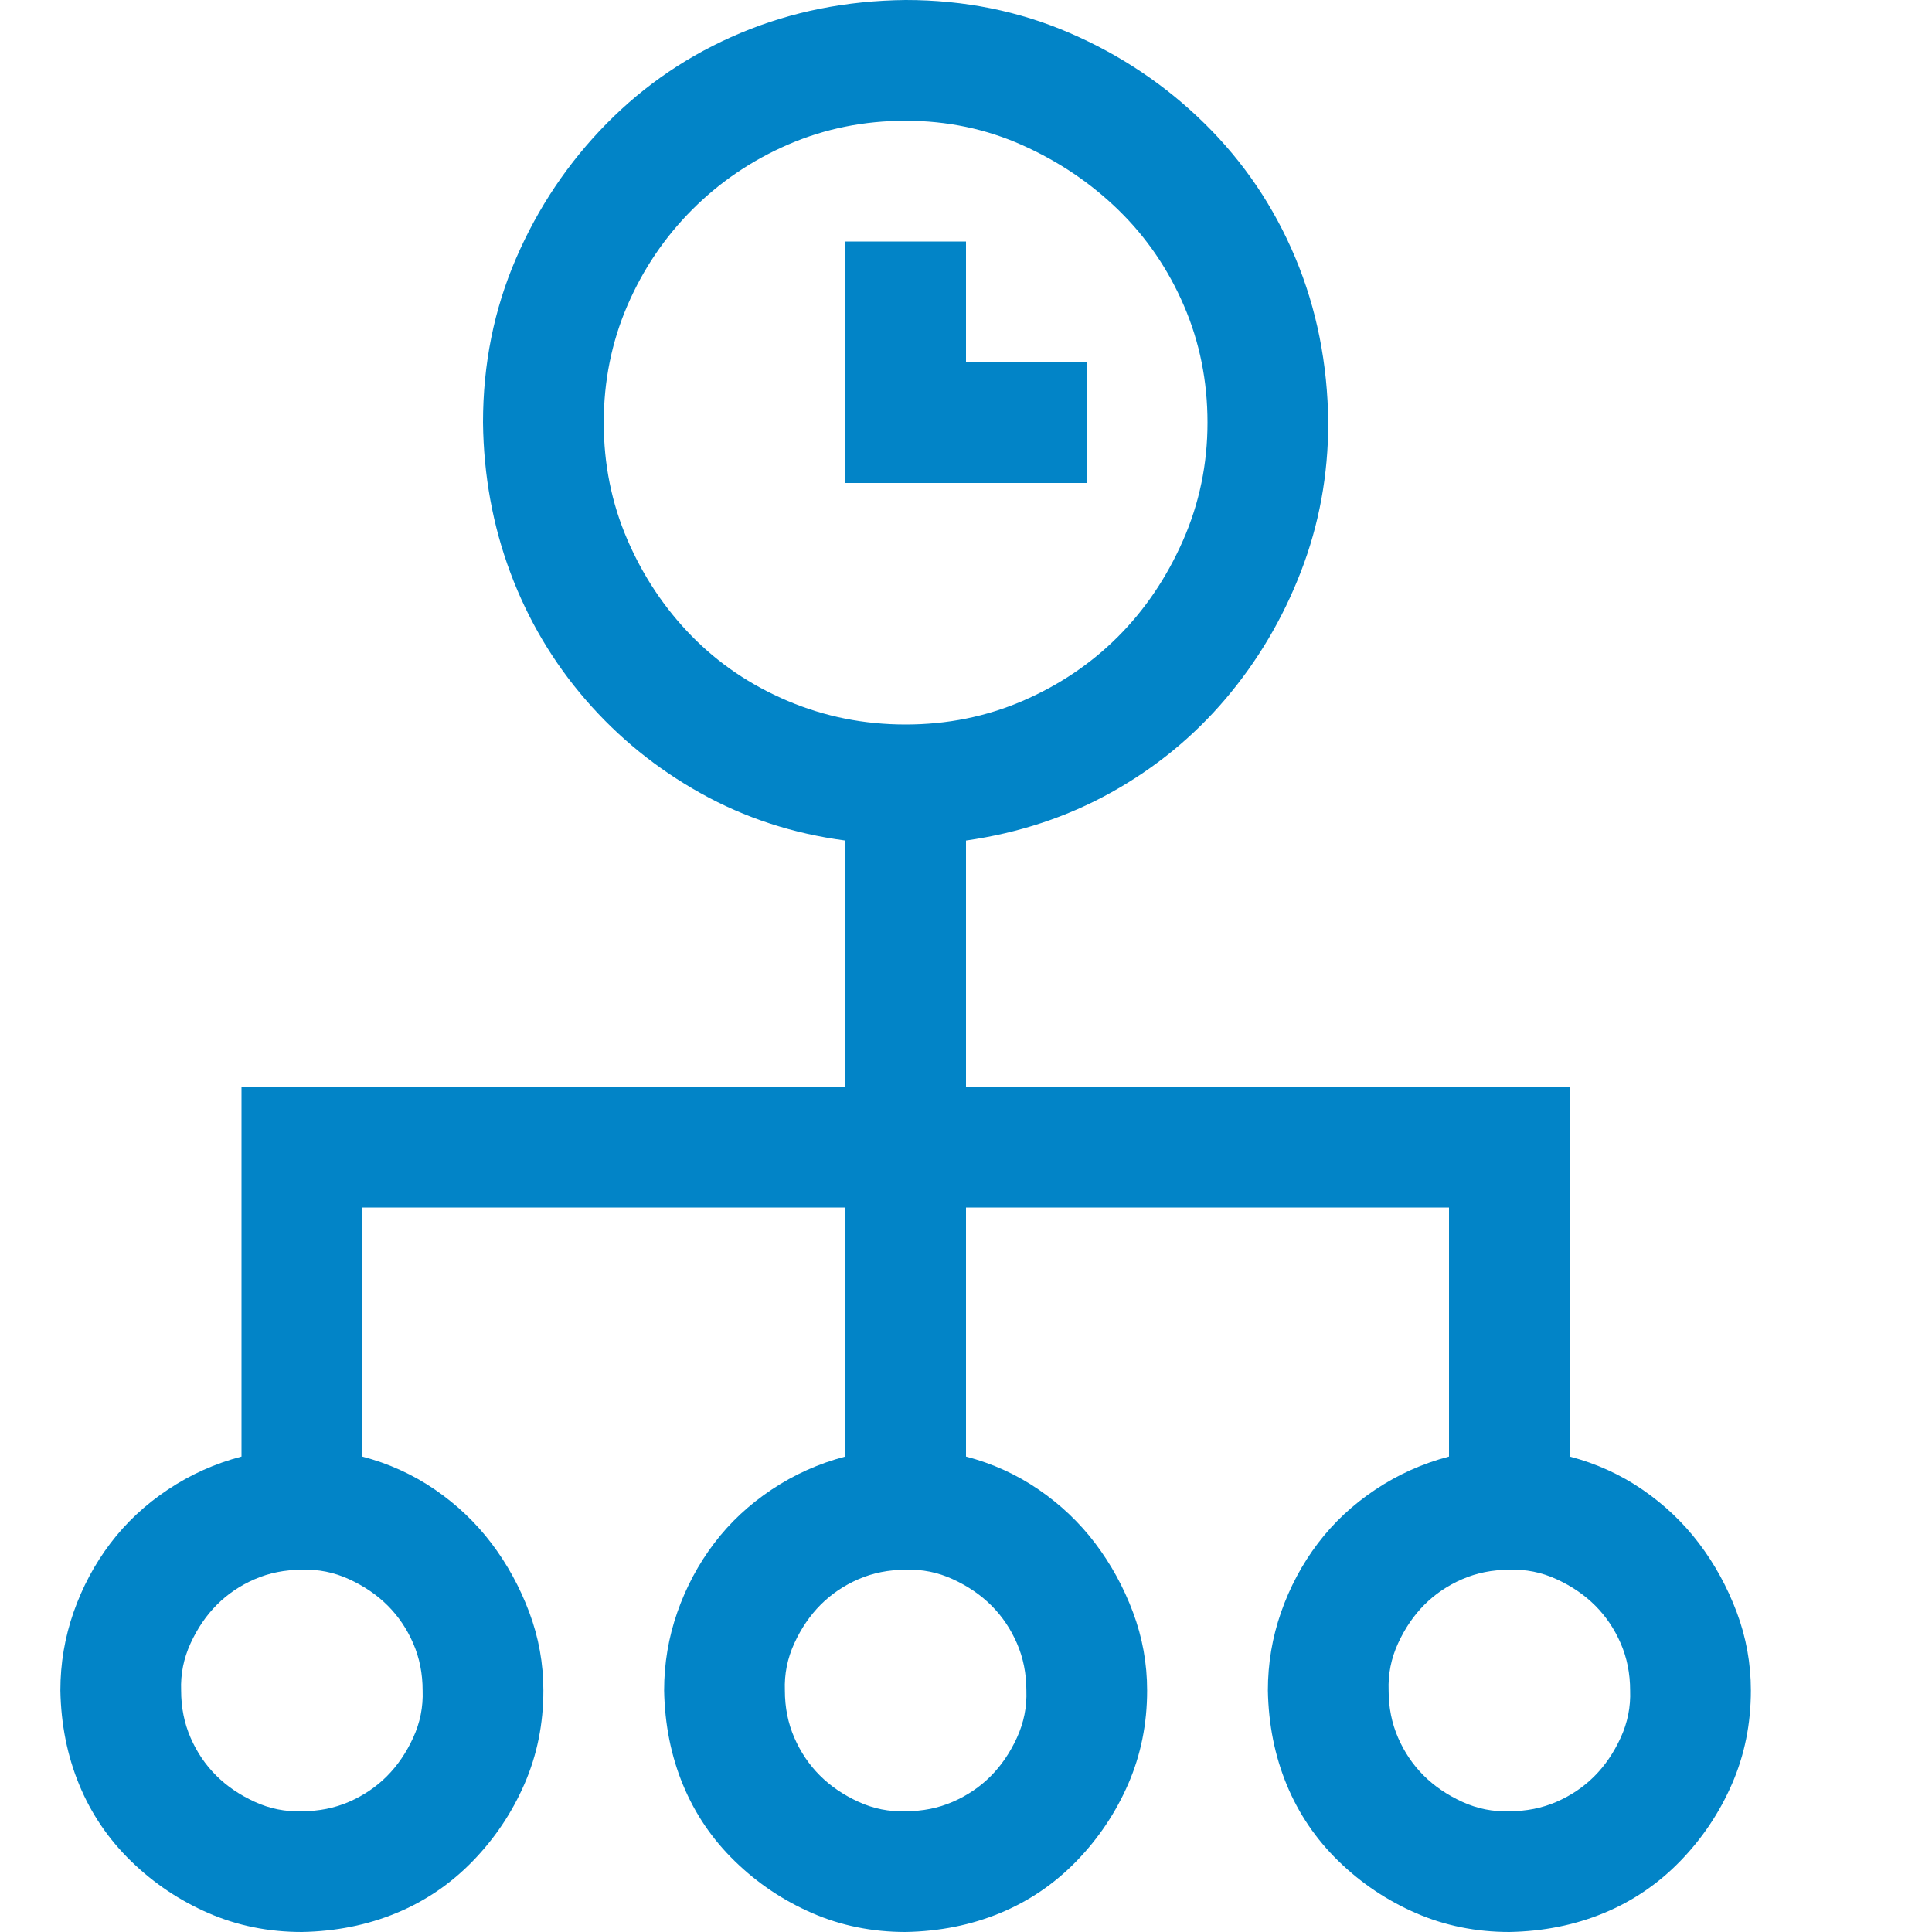
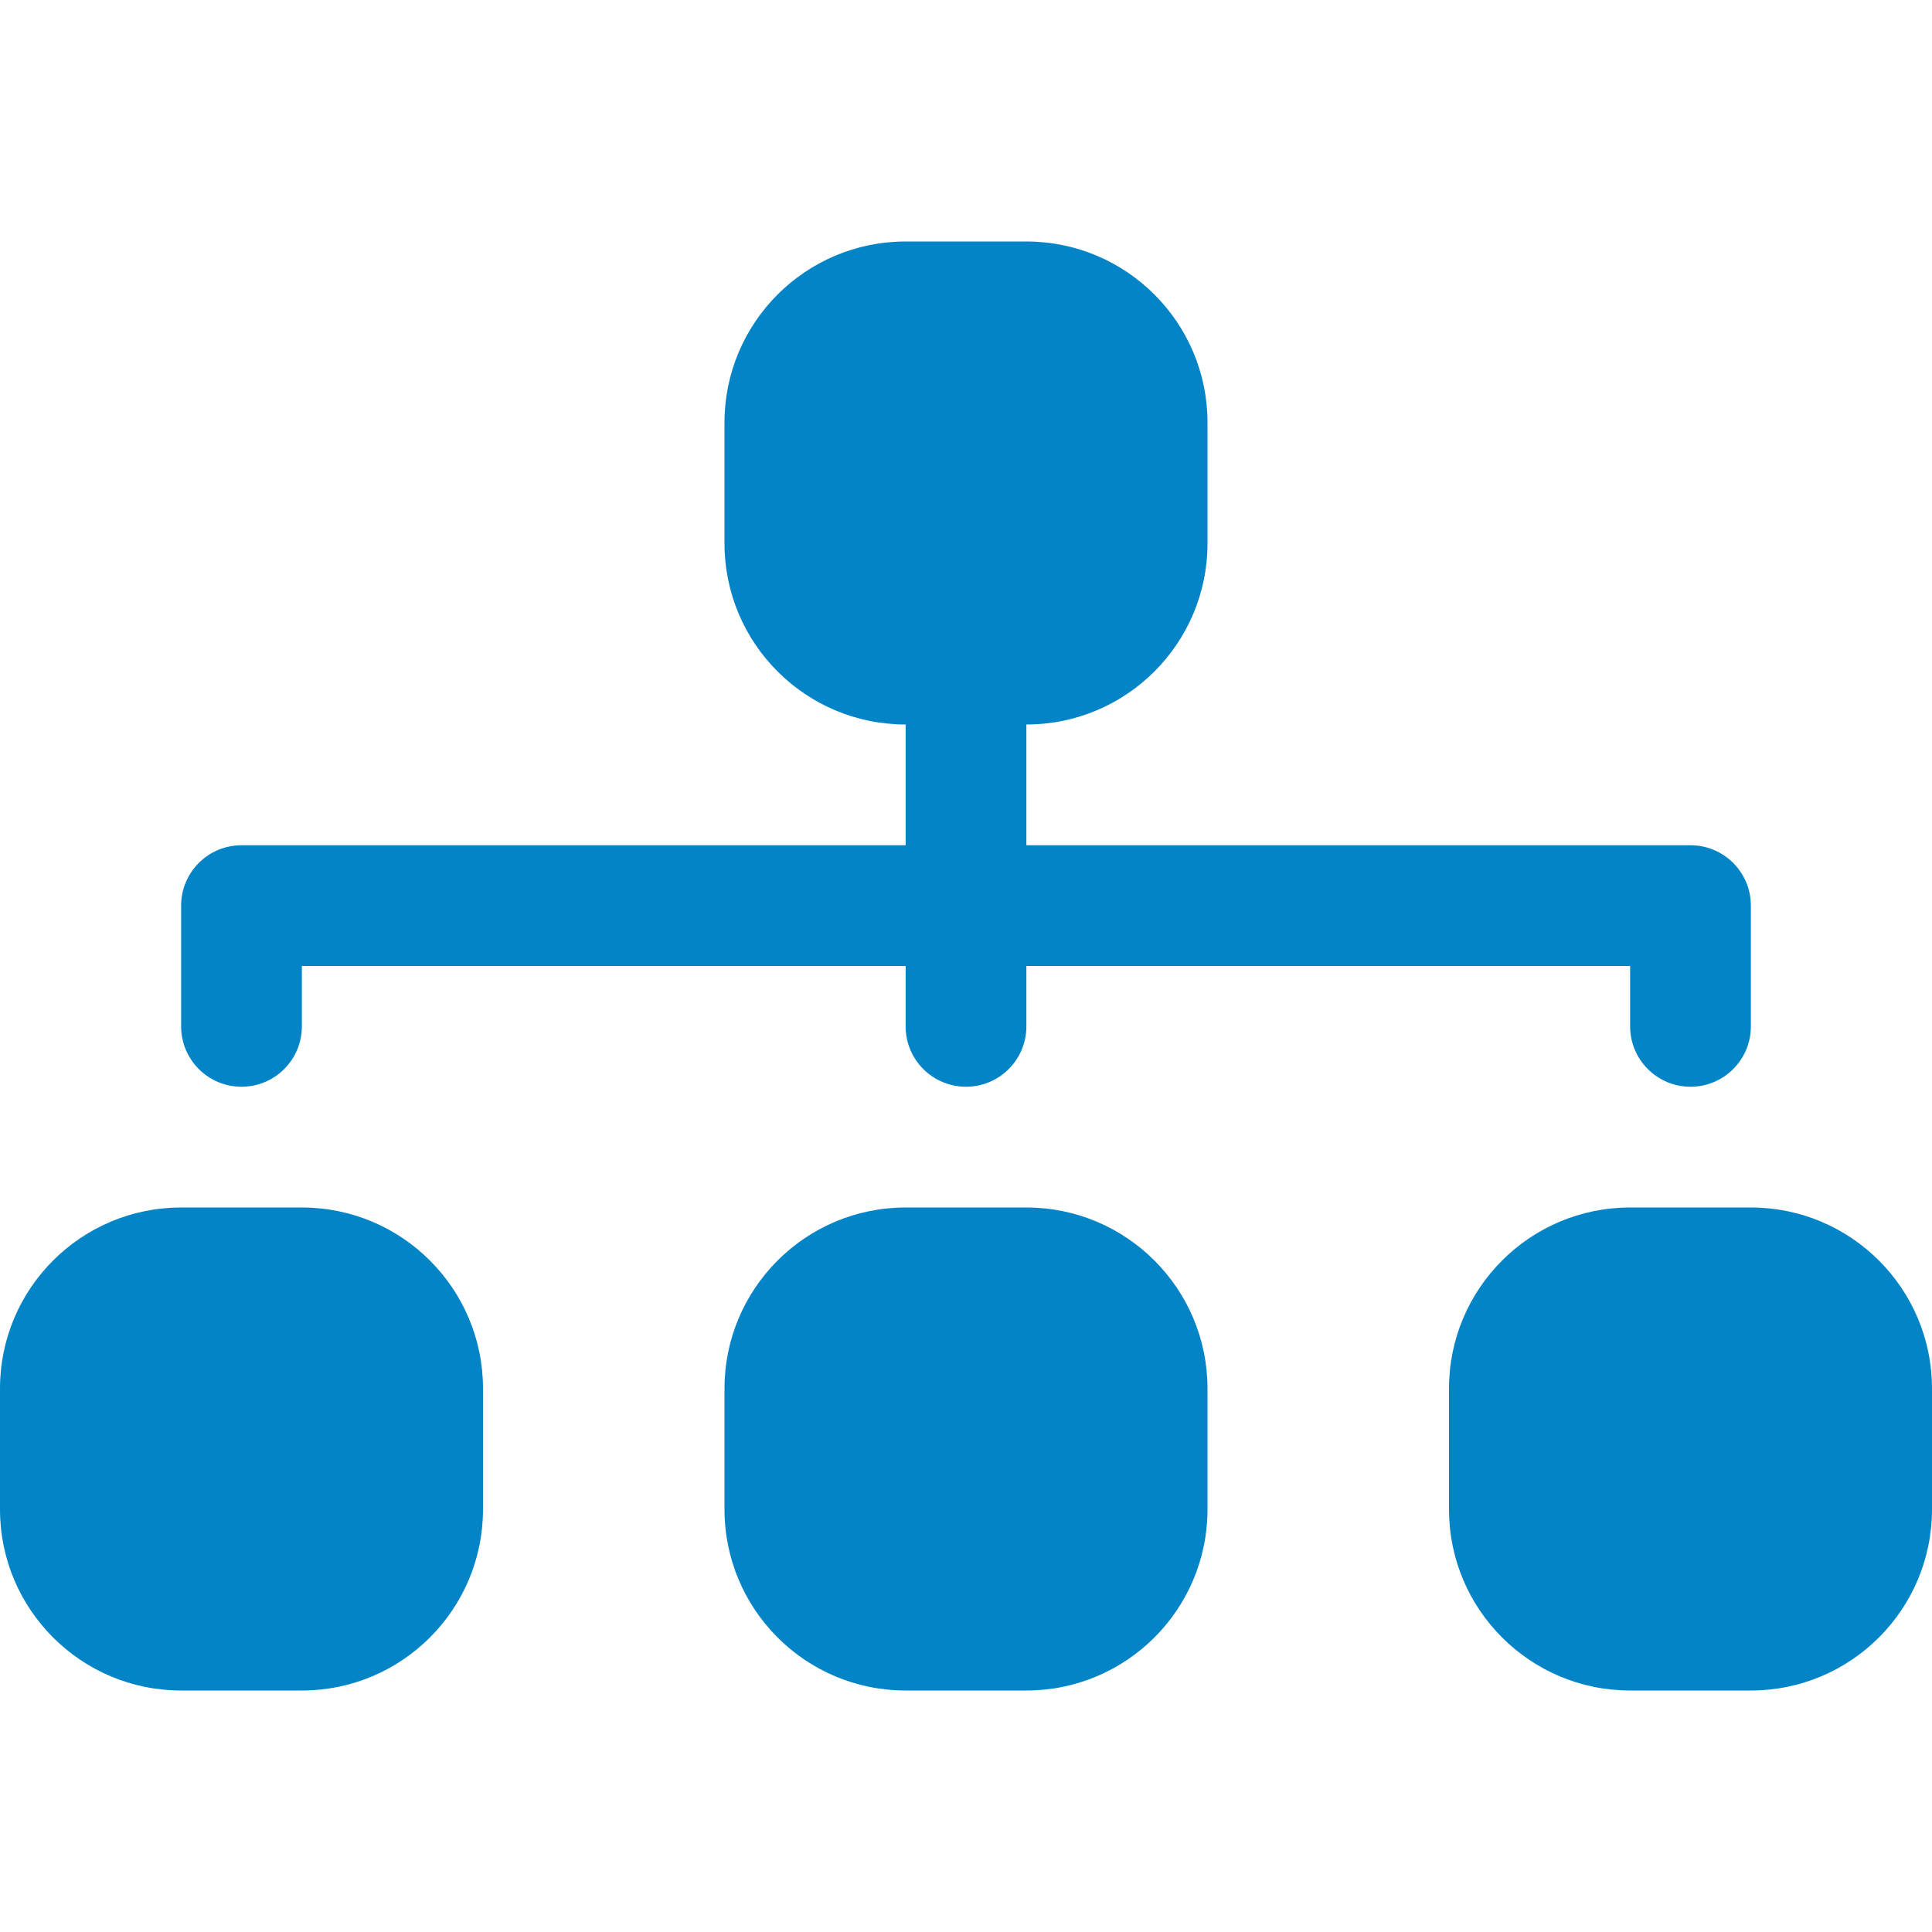
- <svg xmlns="http://www.w3.org/2000/svg" width="128" height="128" viewBox="0 0 2048 2048">
-   <path fill="#0284c7" d="M1152 512H896V256h128v128h128v128zm512 1032q42 11 77 35t60 57t40 73t15 83q0 53-20 99t-55 82t-81 55t-100 20q-53 0-99-20t-82-55t-55-81t-20-100q0-43 14-83t39-73t61-57t78-35v-264h-512v264q42 11 77 35t60 57t40 73t15 83q0 53-20 99t-55 82t-81 55t-100 20q-53 0-99-20t-82-55t-55-81t-20-100q0-43 14-83t39-73t61-57t78-35v-264H384v264q42 11 77 35t60 57t40 73t15 83q0 53-20 99t-55 82t-81 55t-100 20q-53 0-99-20t-82-55t-55-81t-20-100q0-43 14-83t39-73t61-57t78-35v-392h640V891q-83-11-153-50t-122-99t-80-135t-29-159q0-93 35-174t96-143t142-96T960 0q93 0 174 35t143 96t96 142t35 175q0 83-29 158t-80 135t-121 99t-154 51v261h640v392zM640 448q0 66 25 124t68 102t102 69t125 25q66 0 124-25t101-68t69-102t26-125q0-66-25-124t-69-101t-102-69t-124-26q-66 0-124 25t-102 69t-69 102t-25 124zM448 1792q0-27-10-50t-27-40t-41-28t-50-10q-27 0-50 10t-40 27t-28 41t-10 50q0 27 10 50t27 40t41 28t50 10q27 0 50-10t40-27t28-41t10-50zm640 0q0-27-10-50t-27-40t-41-28t-50-10q-27 0-50 10t-40 27t-28 41t-10 50q0 27 10 50t27 40t41 28t50 10q27 0 50-10t40-27t28-41t10-50zm512 128q27 0 50-10t40-27t28-41t10-50q0-27-10-50t-27-40t-41-28t-50-10q-27 0-50 10t-40 27t-28 41t-10 50q0 27 10 50t27 40t41 28t50 10z" />
+ <svg xmlns="http://www.w3.org/2000/svg" width="128" height="128" viewBox="0 0 16 16">
+   <path fill="#0284c7" fill-rule="evenodd" d="M6 3.5A1.5 1.5 0 0 1 7.5 2h1A1.5 1.5 0 0 1 10 3.5v1A1.5 1.5 0 0 1 8.5 6v1H14a.5.5 0 0 1 .5.5v1a.5.5 0 0 1-1 0V8h-5v.5a.5.5 0 0 1-1 0V8h-5v.5a.5.5 0 0 1-1 0v-1A.5.5 0 0 1 2 7h5.5V6A1.5 1.5 0 0 1 6 4.5v-1zm-6 8A1.5 1.5 0 0 1 1.5 10h1A1.5 1.5 0 0 1 4 11.5v1A1.5 1.5 0 0 1 2.5 14h-1A1.5 1.5 0 0 1 0 12.5v-1zm6 0A1.5 1.5 0 0 1 7.5 10h1a1.5 1.5 0 0 1 1.5 1.5v1A1.5 1.5 0 0 1 8.5 14h-1A1.5 1.5 0 0 1 6 12.5v-1zm6 0a1.5 1.5 0 0 1 1.5-1.5h1a1.5 1.5 0 0 1 1.5 1.5v1a1.5 1.5 0 0 1-1.5 1.5h-1a1.5 1.5 0 0 1-1.5-1.5v-1z" />
</svg>
